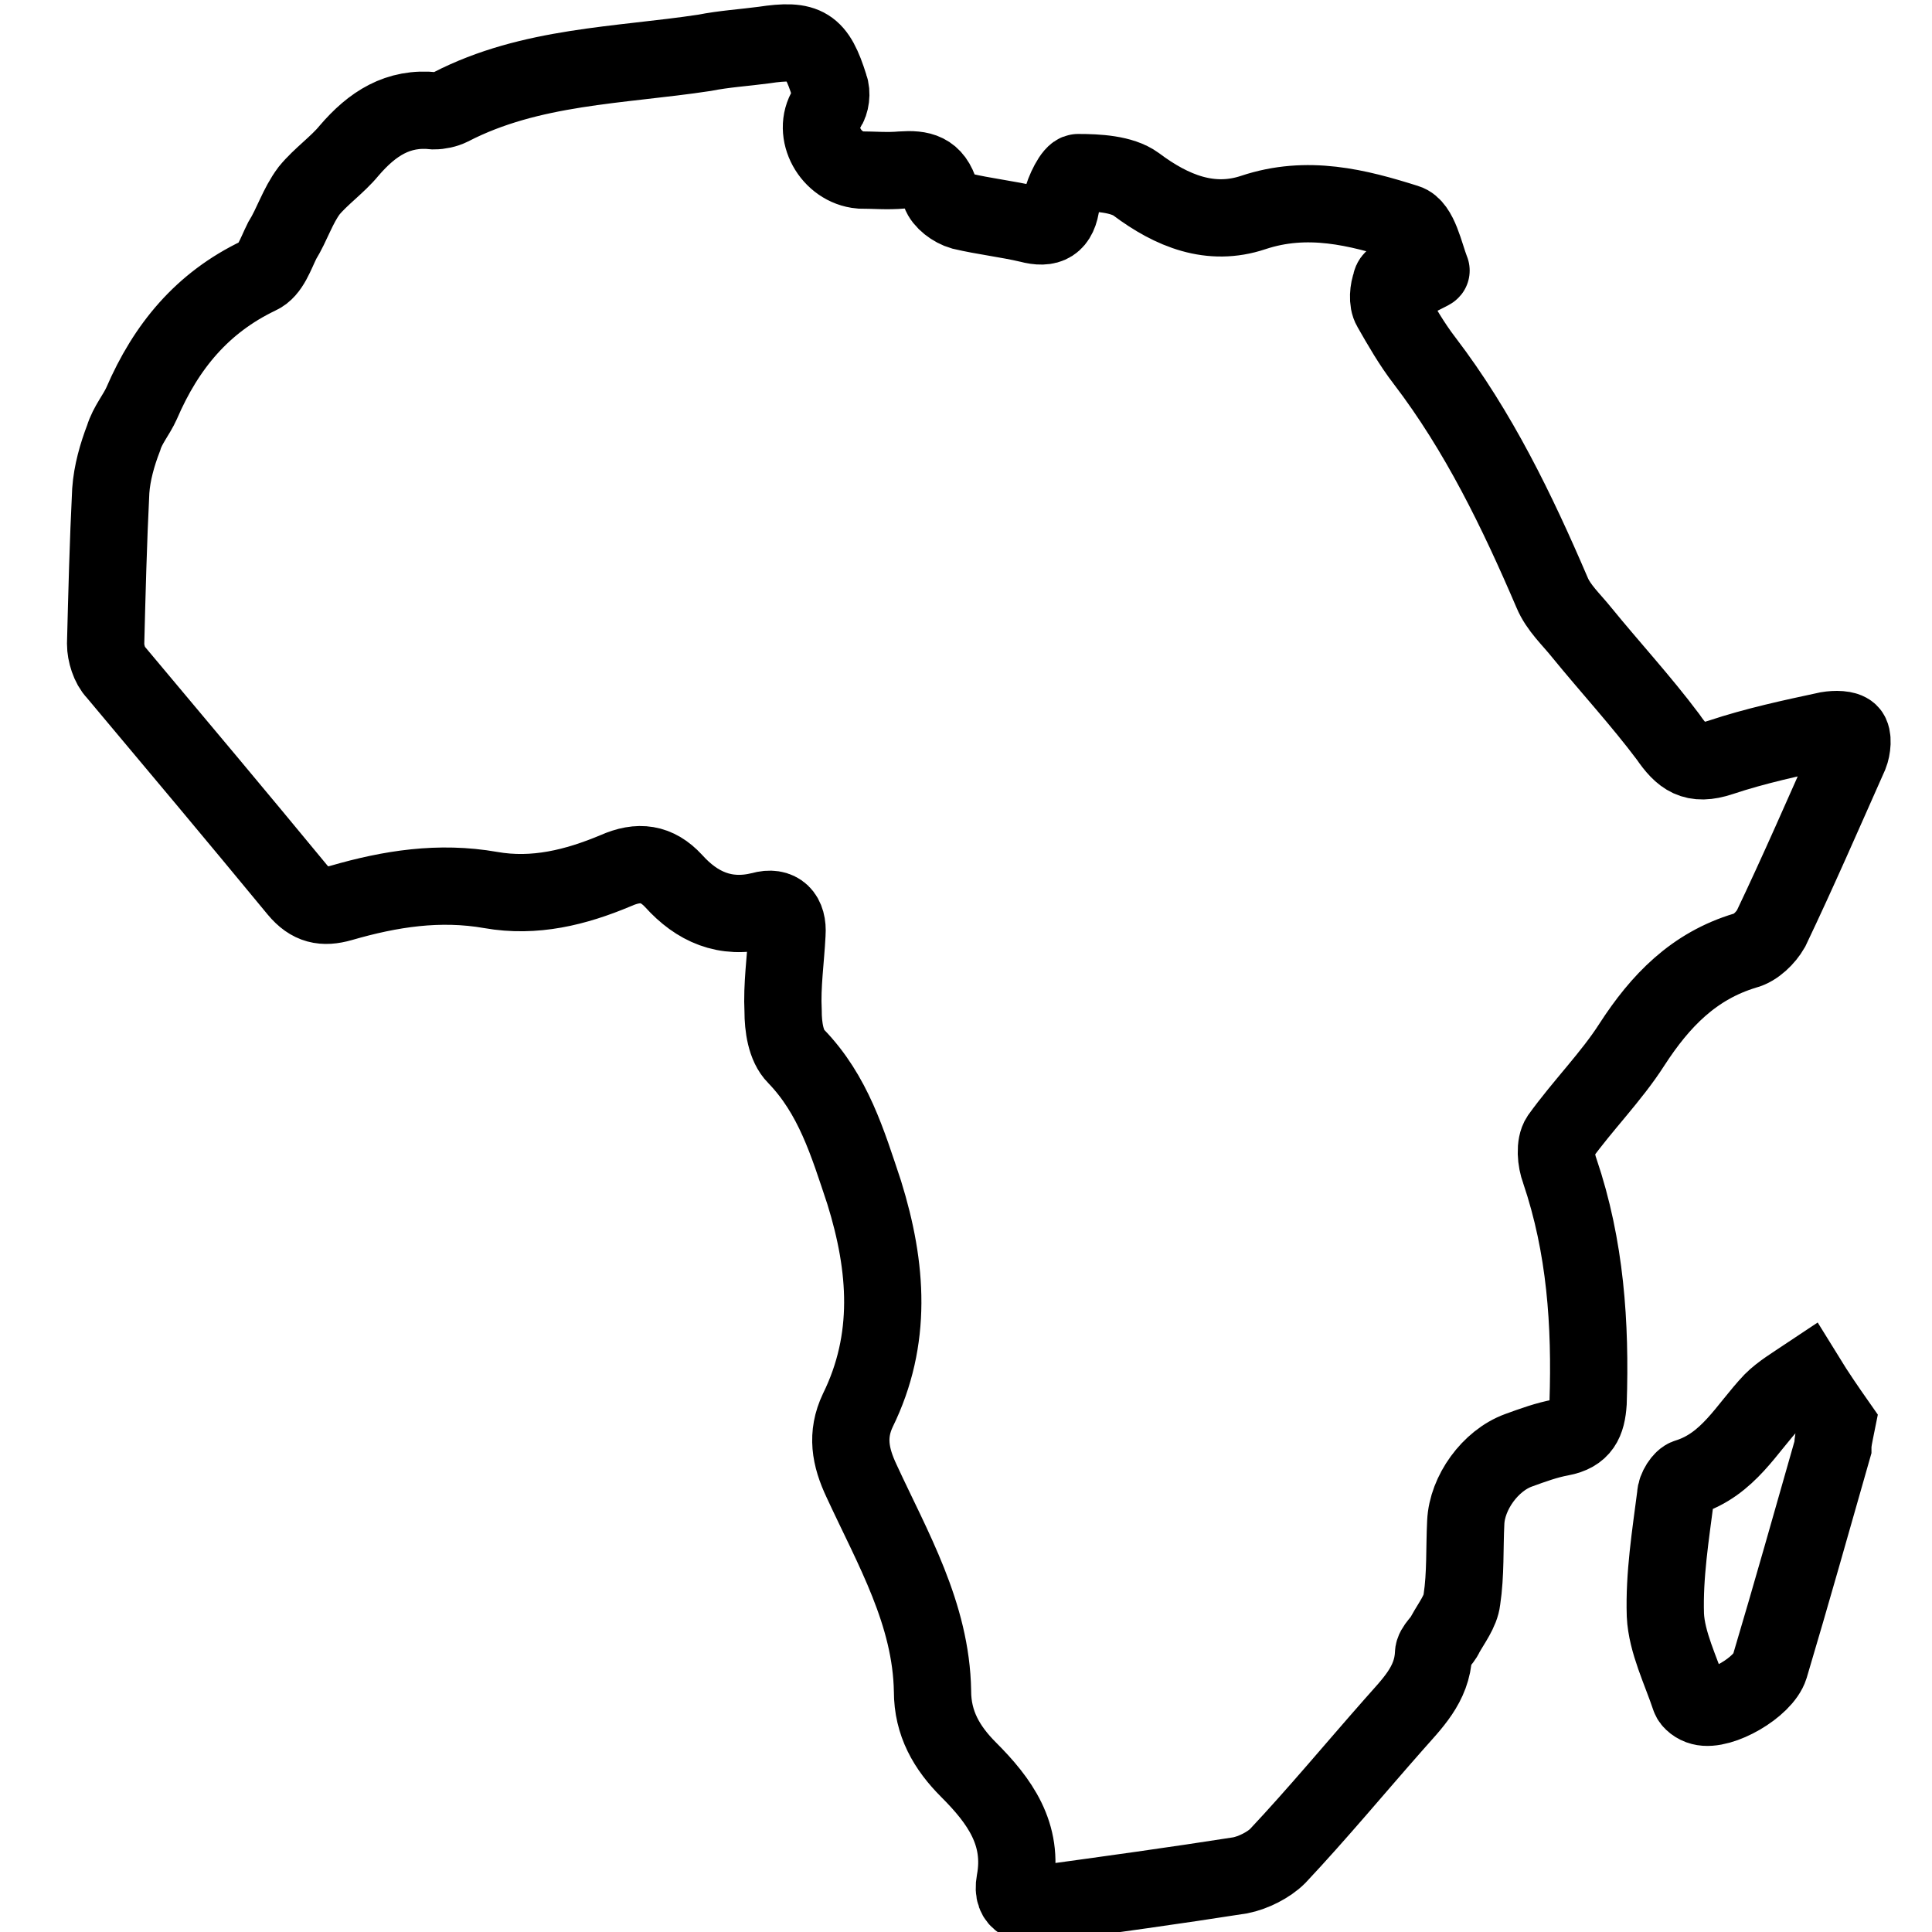
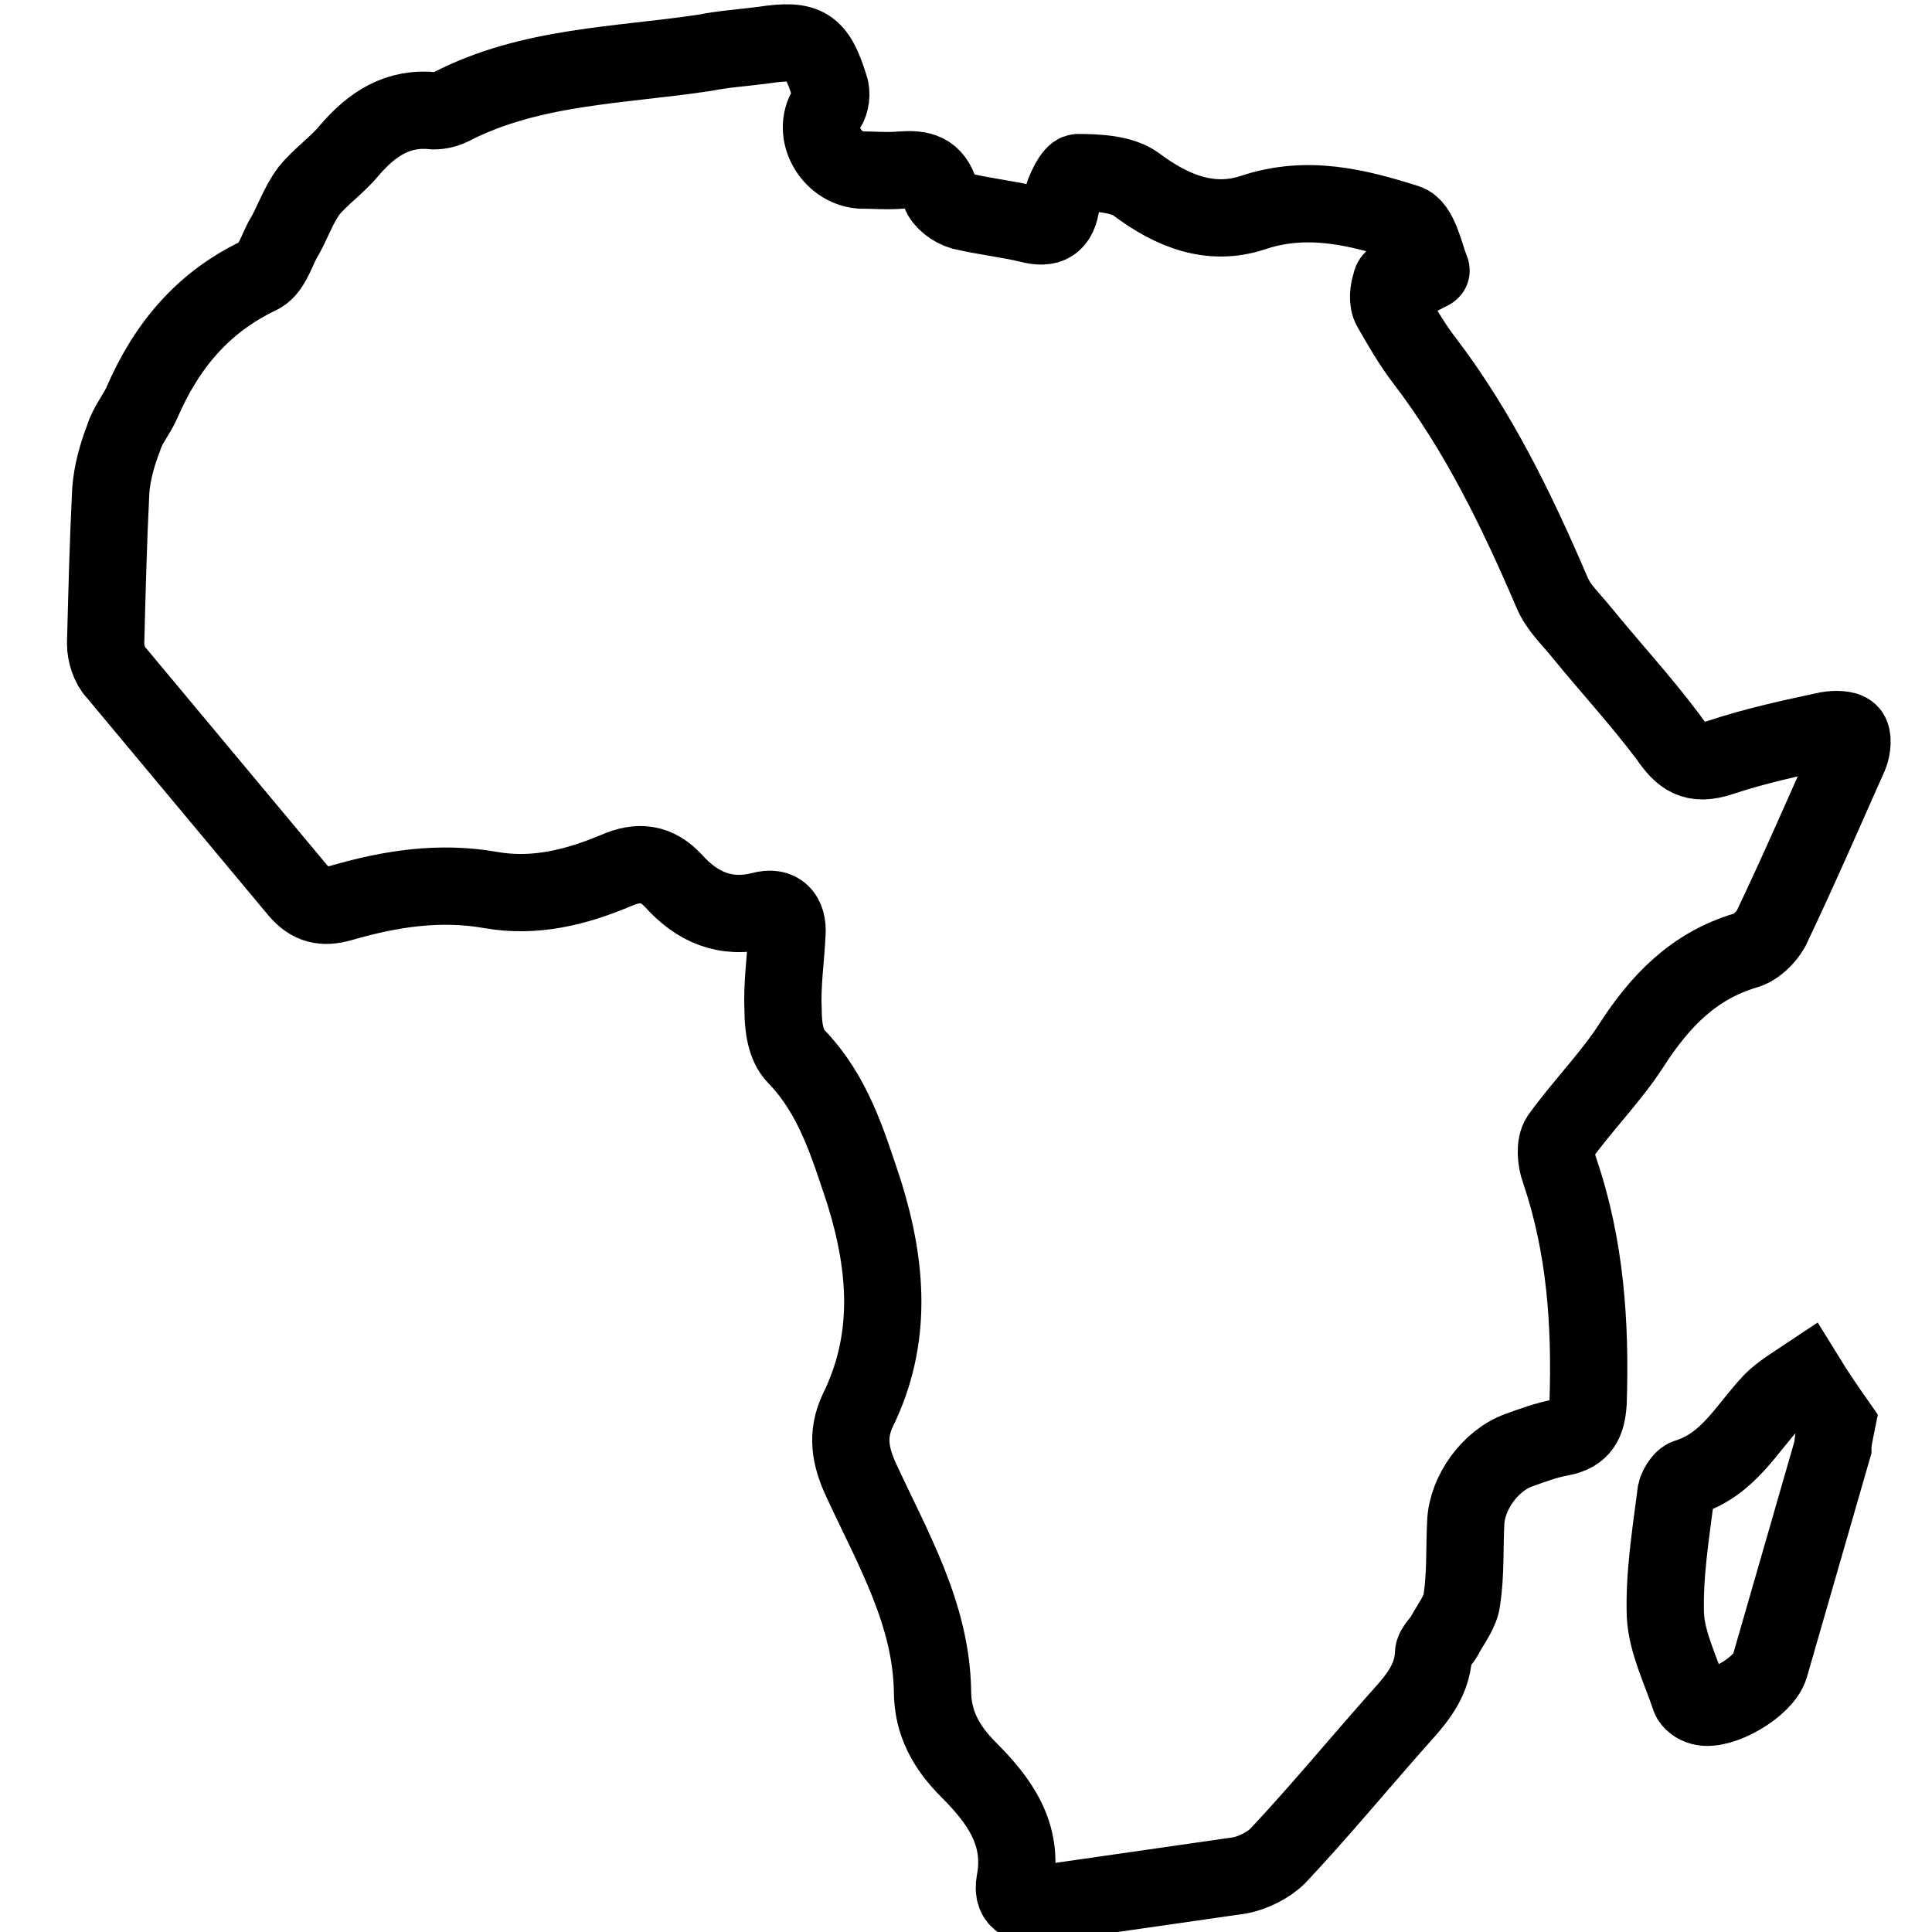
- <svg xmlns="http://www.w3.org/2000/svg" version="1.1" id="Layer_1" x="0px" y="0px" viewBox="0 0 150 150" style="enable-background:new 0 0 150 150;" xml:space="preserve">
-   <style type="text/css">
- 	.st0{fill:none;stroke:#000000;stroke-width:6;stroke-miterlimit:10;}
- </style>
-   <g>
-     <path class="st0" d="M109.3,21.2c0.1,0.2,0.2,0.4,0.3,0.6c0.5-0.3,1.6-0.8,1.5-0.8c-0.5-1.3-0.9-3.4-1.9-3.7   c-3.8-1.2-7.7-2.2-11.9-0.8c-3.3,1.1-6.3-0.1-9.1-2.2c-1.1-0.8-3-0.9-4.5-0.9c-0.4,0-1.1,1.4-1.3,2.3c-0.2,1.7-1,2.1-2.5,1.7   c-1.7-0.4-3.5-0.6-5.2-1C74,16.2,73.2,15.6,73,15c-0.5-1.7-1.5-1.9-3-1.8c-1.1,0.1-2.2,0-3.2,0c-2.3-0.2-3.8-2.9-2.6-4.8   c0.3-0.4,0.4-1.2,0.2-1.7c-1-3.2-1.8-3.7-5.1-3.2c-1.5,0.2-3.1,0.3-4.6,0.6c-6.6,1-13.5,1-19.7,4.2c-0.4,0.2-0.9,0.3-1.3,0.3   c-2.8-0.3-4.8,1-6.6,3.1c-0.9,1.1-2.2,2-3.1,3.1c-0.9,1.2-1.3,2.6-2.1,3.9c-0.5,1-0.9,2.3-1.8,2.7c-4.4,2.1-7.2,5.5-9.1,9.9   C10.6,32.2,9.9,33,9.6,34c-0.5,1.3-0.9,2.7-1,4.1c-0.2,4-0.3,8-0.4,11.9c0,0.7,0.3,1.7,0.8,2.2c4.7,5.6,9.4,11.2,14.1,16.9   c1,1.2,2,1.4,3.4,1c3.8-1.1,7.6-1.7,11.6-1c3.4,0.6,6.6-0.2,9.7-1.5c1.8-0.8,3.2-0.6,4.5,0.8c1.8,2,4,3,6.8,2.3   c1.4-0.4,2.1,0.4,2,1.8c-0.1,2-0.4,4-0.3,6c0,1.2,0.2,2.7,1,3.5c2.9,3,4,6.7,5.3,10.6c1.8,5.8,2.2,11.4-0.5,16.9   c-0.9,1.9-0.6,3.6,0.3,5.5c2.4,5.2,5.4,10.3,5.5,16.3c0,2.5,1.1,4.4,2.8,6.1c2.4,2.4,4.3,5,3.6,8.7c-0.3,1.6,0.9,1.9,2.2,1.7   c5.1-0.7,10.2-1.4,15.3-2.2c1-0.2,2.2-0.8,2.9-1.5c3.1-3.3,6-6.8,9-10.2c1.4-1.6,3-3.1,3.1-5.5c0-0.5,0.7-1,0.9-1.5   c0.5-0.9,1.2-1.8,1.3-2.7c0.3-2,0.2-4,0.3-6c0.1-2.3,1.9-4.8,4.1-5.6c1.1-0.4,2.2-0.8,3.3-1c1.6-0.3,2-1.2,2.1-2.7   c0.2-6.1-0.2-12.1-2.2-18c-0.3-0.8-0.4-2,0-2.6c1.8-2.5,4-4.7,5.6-7.2c2.2-3.4,4.8-6.1,8.8-7.3c0.8-0.2,1.6-1,2-1.7   c2.1-4.4,4.1-9,6.1-13.5c0.2-0.5,0.3-1.4,0-1.7s-1.1-0.3-1.7-0.2c-2.8,0.6-5.6,1.2-8.3,2.1c-2.1,0.7-3,0-4.1-1.6   c-2.1-2.8-4.5-5.4-6.7-8.1c-0.8-1-1.8-1.9-2.3-3.1c-2.7-6.3-5.7-12.5-9.9-18c-1-1.3-1.8-2.7-2.6-4.1c-0.3-0.5-0.2-1.4,0-1.9   C108,21.5,108.8,21.4,109.3,21.2z M142.6,110.5c-0.7-1-1.6-2.3-2.4-3.6c-0.9,0.6-1.9,1.2-2.6,1.9c-2,2.1-3.4,4.9-6.6,5.9   c-0.4,0.1-0.9,0.9-0.9,1.4c-0.4,3.1-0.9,6.2-0.8,9.3c0.1,2.1,1.2,4.3,1.9,6.4c0.1,0.3,0.5,0.6,0.9,0.7c1.5,0.4,4.8-1.5,5.3-3.1   c1.7-5.7,3.3-11.4,4.9-17C142.3,111.9,142.4,111.5,142.6,110.5z" />
-   </g>
+ <svg xmlns="http://www.w3.org/2000/svg" viewBox="0 0 150 150">
+   <path d="M109.3 21.2l.3.6c.5-.3 1.6-.8 1.5-.8-.5-1.3-.9-3.4-1.9-3.7-3.8-1.2-7.7-2.2-11.9-.8-3.3 1.1-6.3-.1-9.1-2.2-1.1-.8-3-.9-4.5-.9-.4 0-1.1 1.4-1.3 2.3-.2 1.7-1 2.1-2.5 1.7-1.7-.4-3.5-.6-5.2-1-.7-.2-1.5-.8-1.7-1.4-.5-1.7-1.5-1.9-3-1.8-1.1.1-2.2 0-3.2 0-2.3-.2-3.8-2.9-2.6-4.8.3-.4.4-1.2.2-1.7-1-3.2-1.8-3.7-5.1-3.2-1.5.2-3.1.3-4.6.6-6.6 1-13.5 1-19.7 4.2a3.08 3.08 0 0 1-1.3.3c-2.8-.3-4.8 1-6.6 3.1-.9 1.1-2.2 2-3.1 3.1-.9 1.2-1.3 2.6-2.1 3.9-.5 1-.9 2.3-1.8 2.7-4.4 2.1-7.2 5.5-9.1 9.9-.4.9-1.1 1.7-1.4 2.7-.5 1.3-.9 2.7-1 4.1-.2 4-.3 8-.4 11.9 0 .7.3 1.7.8 2.2l14.1 16.9c1 1.2 2 1.4 3.4 1 3.8-1.1 7.6-1.7 11.6-1 3.4.6 6.6-.2 9.7-1.5 1.8-.8 3.2-.6 4.5.8 1.8 2 4 3 6.8 2.3 1.4-.4 2.1.4 2 1.8-.1 2-.4 4-.3 6 0 1.2.2 2.7 1 3.5 2.9 3 4 6.7 5.3 10.6 1.8 5.8 2.2 11.4-.5 16.9-.9 1.9-.6 3.6.3 5.5 2.4 5.2 5.4 10.3 5.5 16.3 0 2.5 1.1 4.4 2.8 6.1 2.4 2.4 4.3 5 3.6 8.7-.3 1.6.9 1.9 2.2 1.7l15.3-2.2c1-.2 2.2-.8 2.9-1.5 3.1-3.3 6-6.8 9-10.2 1.4-1.6 3-3.1 3.1-5.5 0-.5.7-1 .9-1.5.5-.9 1.2-1.8 1.3-2.7.3-2 .2-4 .3-6 .1-2.3 1.9-4.8 4.1-5.6 1.1-.4 2.2-.8 3.3-1 1.6-.3 2-1.2 2.1-2.7.2-6.1-.2-12.1-2.2-18-.3-.8-.4-2 0-2.6 1.8-2.5 4-4.7 5.6-7.2 2.2-3.4 4.8-6.1 8.8-7.3.8-.2 1.6-1 2-1.7 2.1-4.4 4.1-9 6.1-13.5.2-.5.3-1.4 0-1.7s-1.1-.3-1.7-.2c-2.8.6-5.6 1.2-8.3 2.1-2.1.7-3 0-4.1-1.6-2.1-2.8-4.5-5.4-6.7-8.1-.8-1-1.8-1.9-2.3-3.1-2.7-6.3-5.7-12.5-9.9-18-1-1.3-1.8-2.7-2.6-4.1-.3-.5-.2-1.4 0-1.9 0-.5.8-.6 1.3-.8zm33.3 89.3c-.7-1-1.6-2.3-2.4-3.6-.9.6-1.9 1.2-2.6 1.9-2 2.1-3.4 4.9-6.6 5.9-.4.1-.9.9-.9 1.4-.4 3.1-.9 6.2-.8 9.3.1 2.1 1.2 4.3 1.9 6.4.1.3.5.6.9.7 1.5.4 4.8-1.5 5.3-3.1l4.9-17c0-.5.1-.9.3-1.9z" fill="none" stroke="#000" stroke-width="6" stroke-miterlimit="10" />
</svg>
